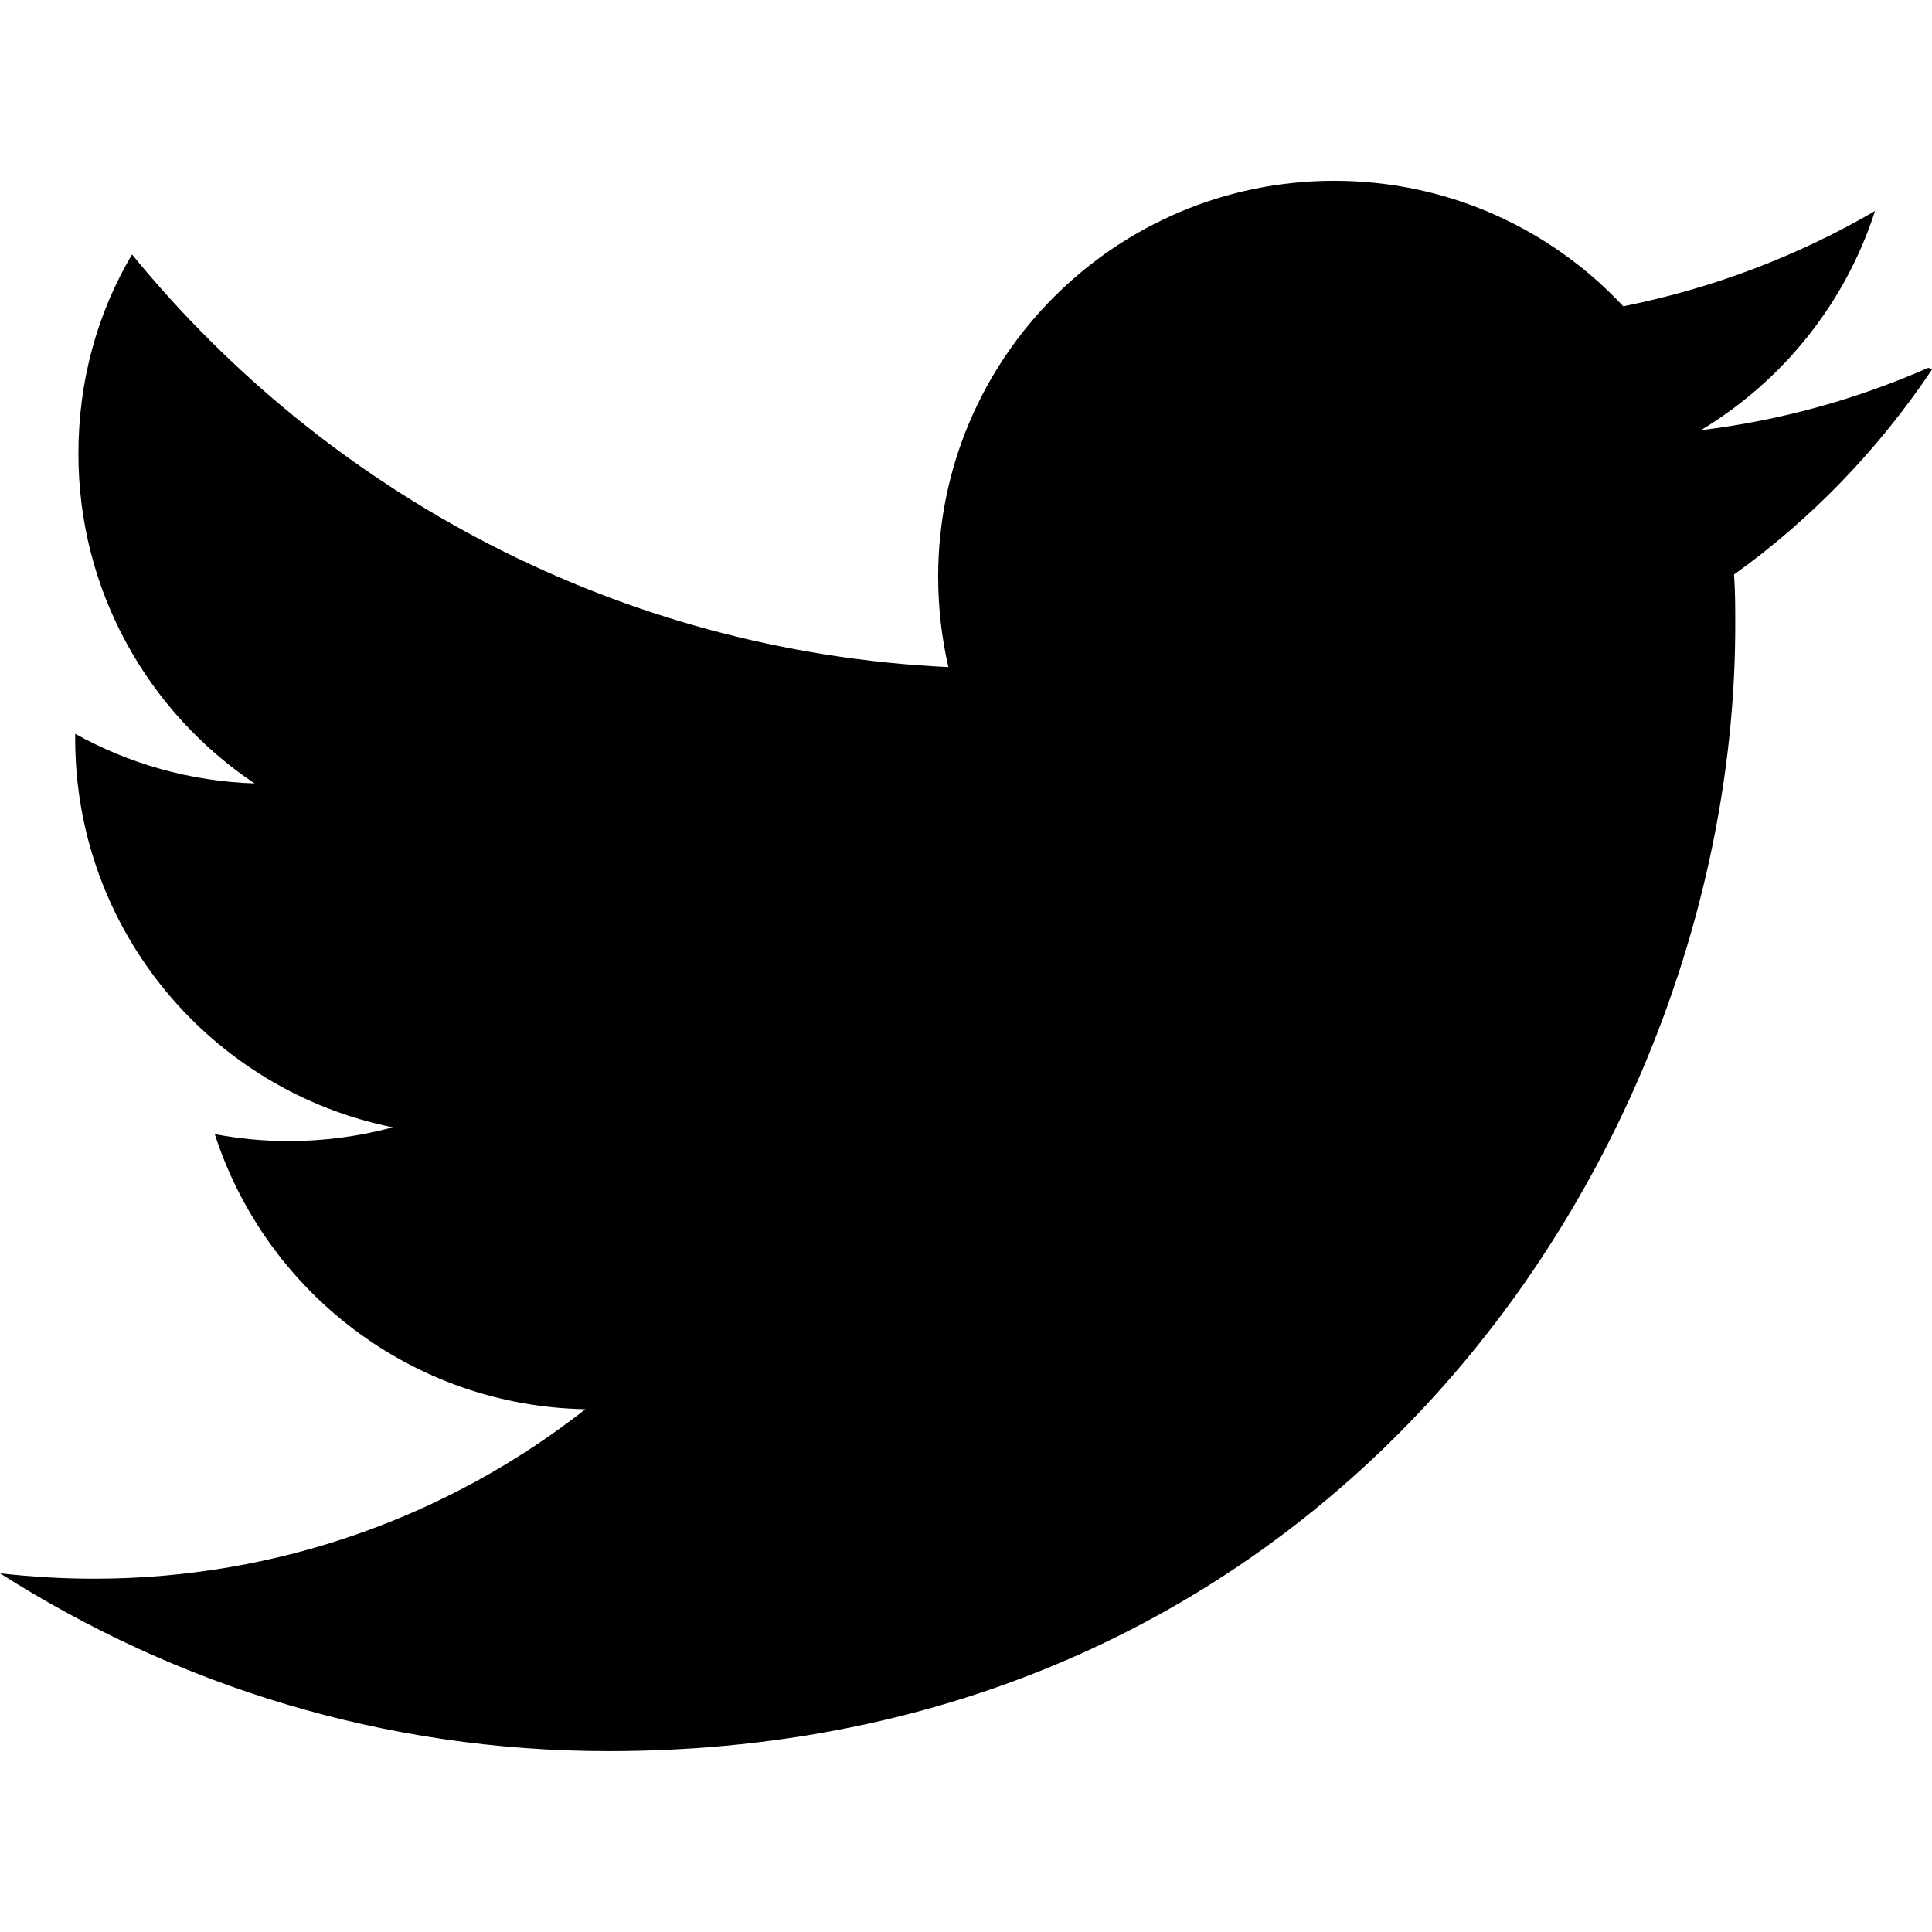
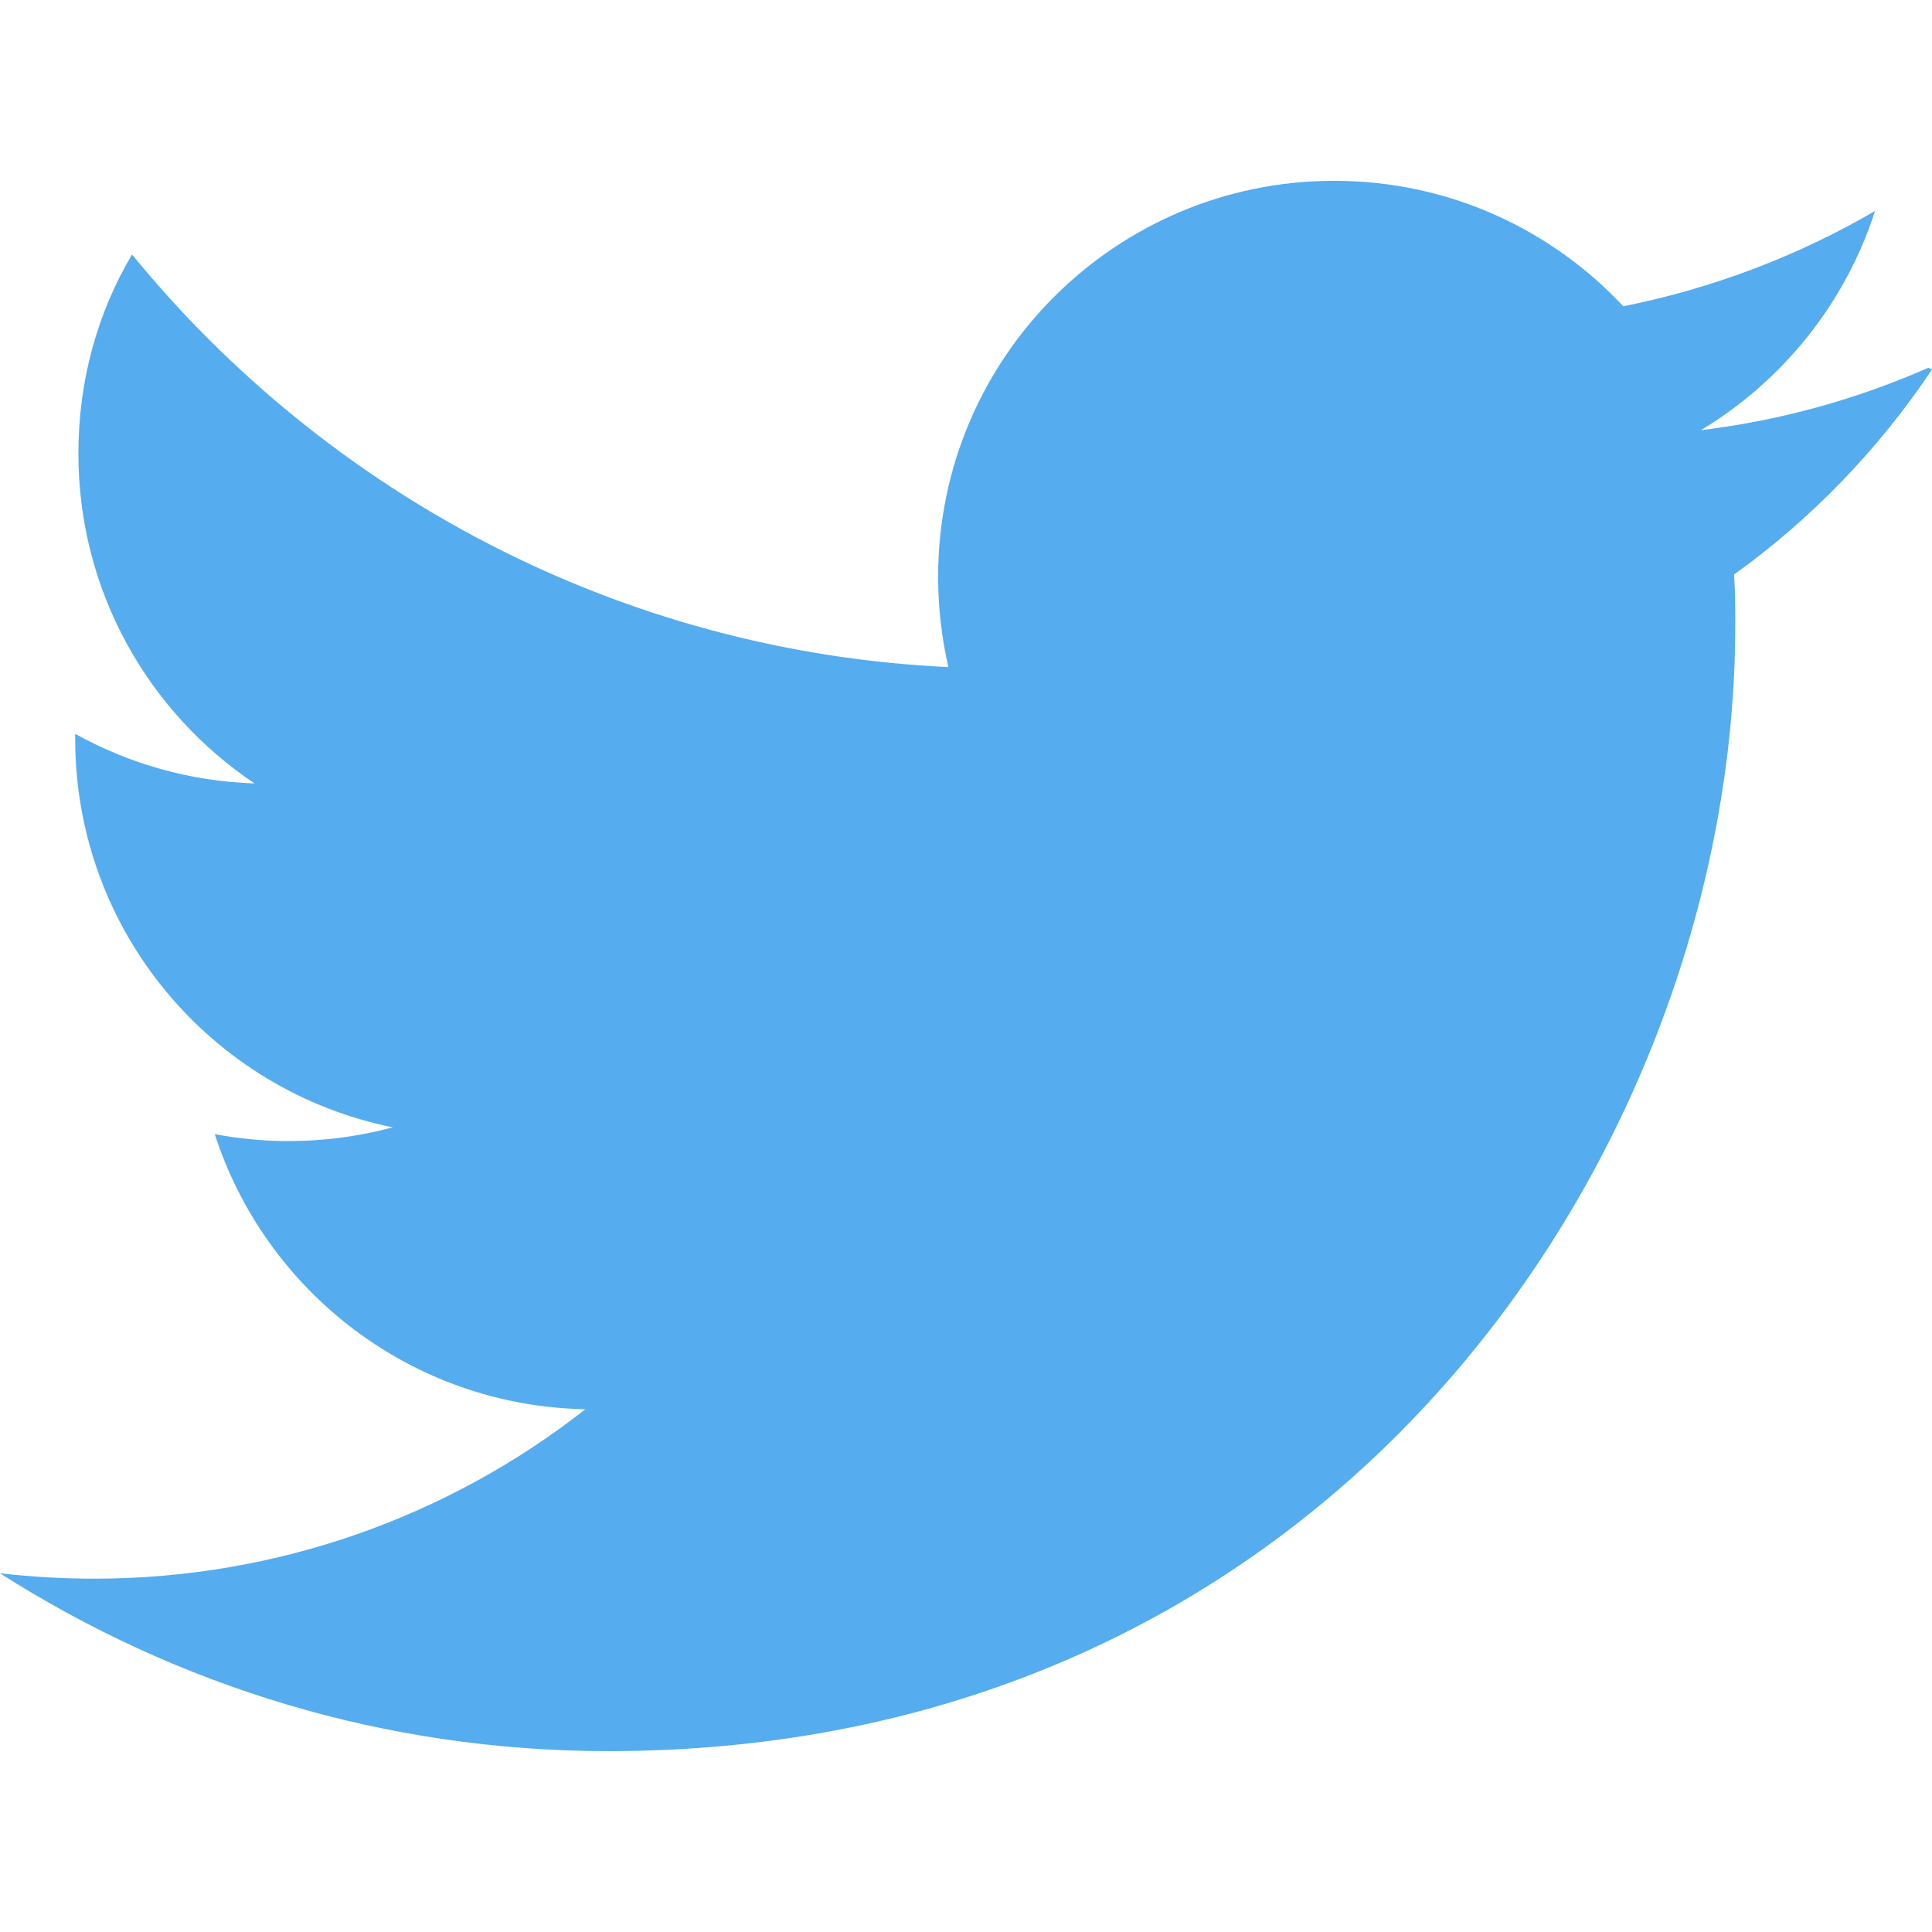
- <svg xmlns="http://www.w3.org/2000/svg" id="twitter-icon" fill="#000" role="img" viewBox="0 0 24 24">
+ <svg xmlns="http://www.w3.org/2000/svg" id="twitter-icon" fill="#55acee" role="img" viewBox="0 0 24 24">
  <path d="M23.954 4.569c-.885.389-1.83.654-2.825.775 1.014-.611 1.794-1.574 2.163-2.723-.951.555-2.005.959-3.127 1.184-.896-.959-2.173-1.559-3.591-1.559-2.717 0-4.92 2.203-4.92 4.917 0 .39.045.765.127 1.124C7.691 8.094 4.066 6.13 1.64 3.161c-.427.722-.666 1.561-.666 2.475 0 1.71.87 3.213 2.188 4.096-.807-.026-1.566-.248-2.228-.616v.061c0 2.385 1.693 4.374 3.946 4.827-.413.111-.849.171-1.296.171-.314 0-.615-.03-.916-.086.631 1.953 2.445 3.377 4.604 3.417-1.68 1.319-3.809 2.105-6.102 2.105-.39 0-.779-.023-1.17-.067 2.189 1.394 4.768 2.209 7.557 2.209 9.054 0 13.999-7.496 13.999-13.986 0-.209 0-.42-.015-.63.961-.689 1.8-1.56 2.46-2.548l-.047-.02z" />
</svg>
